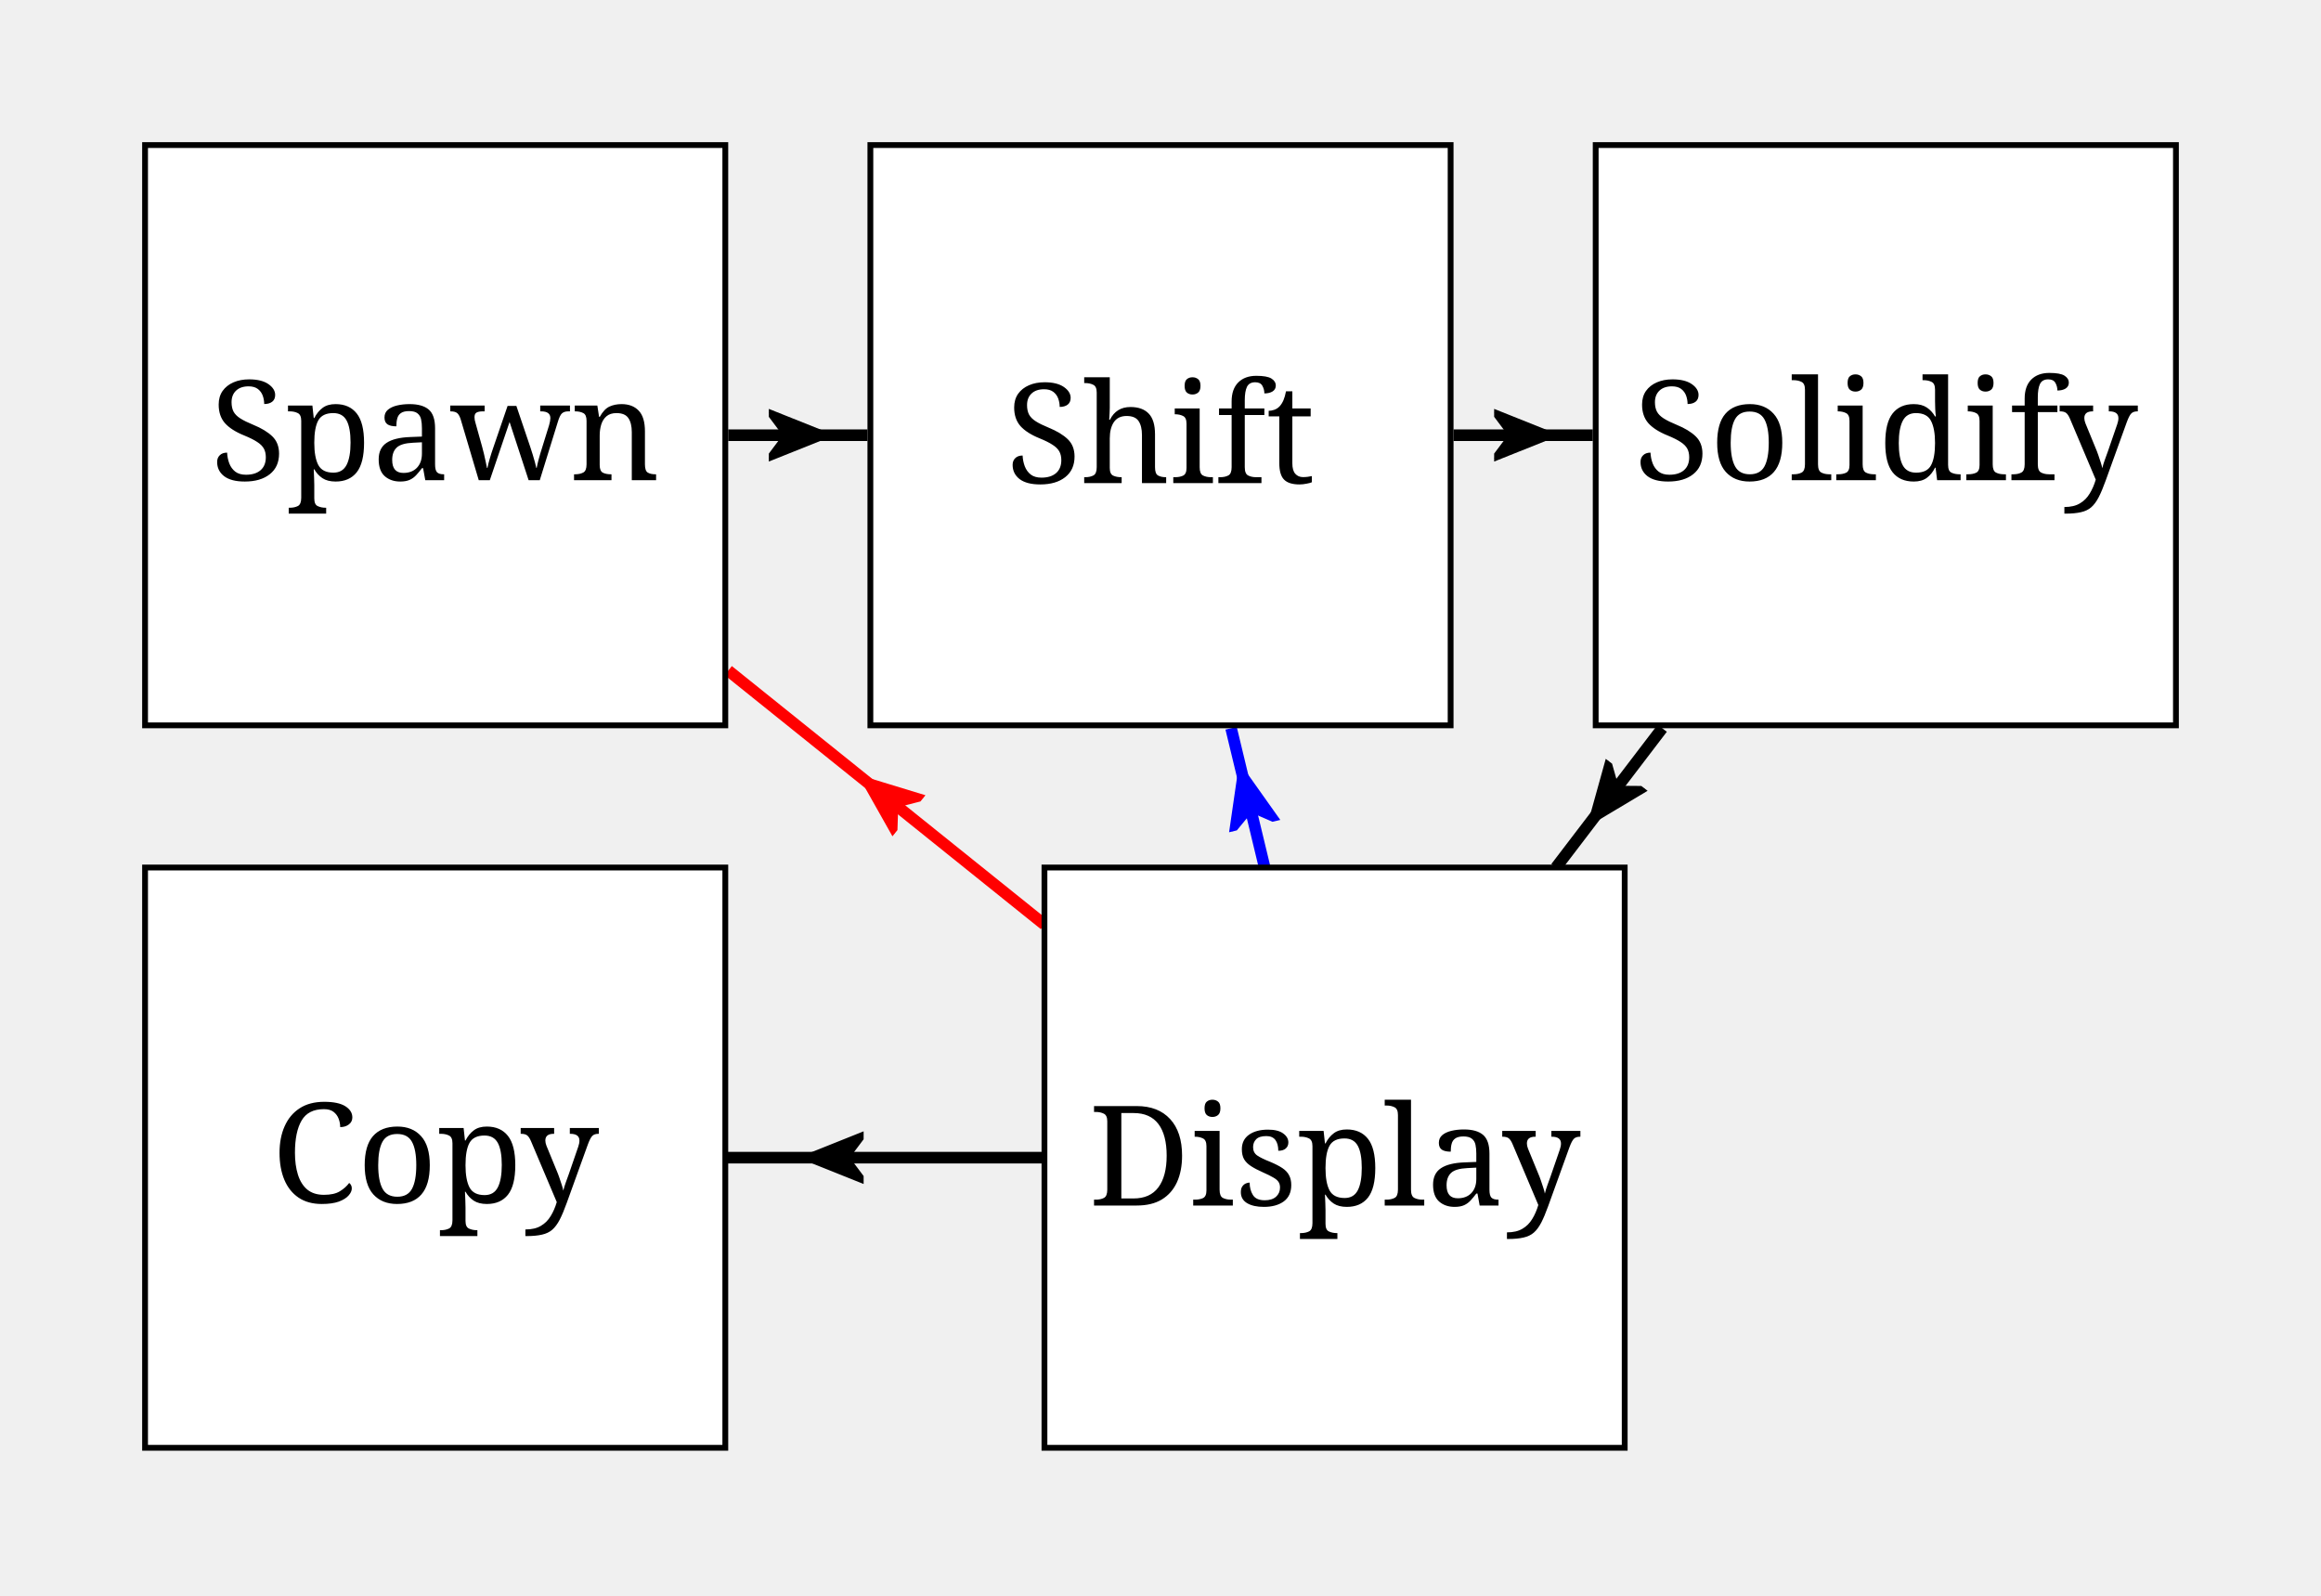
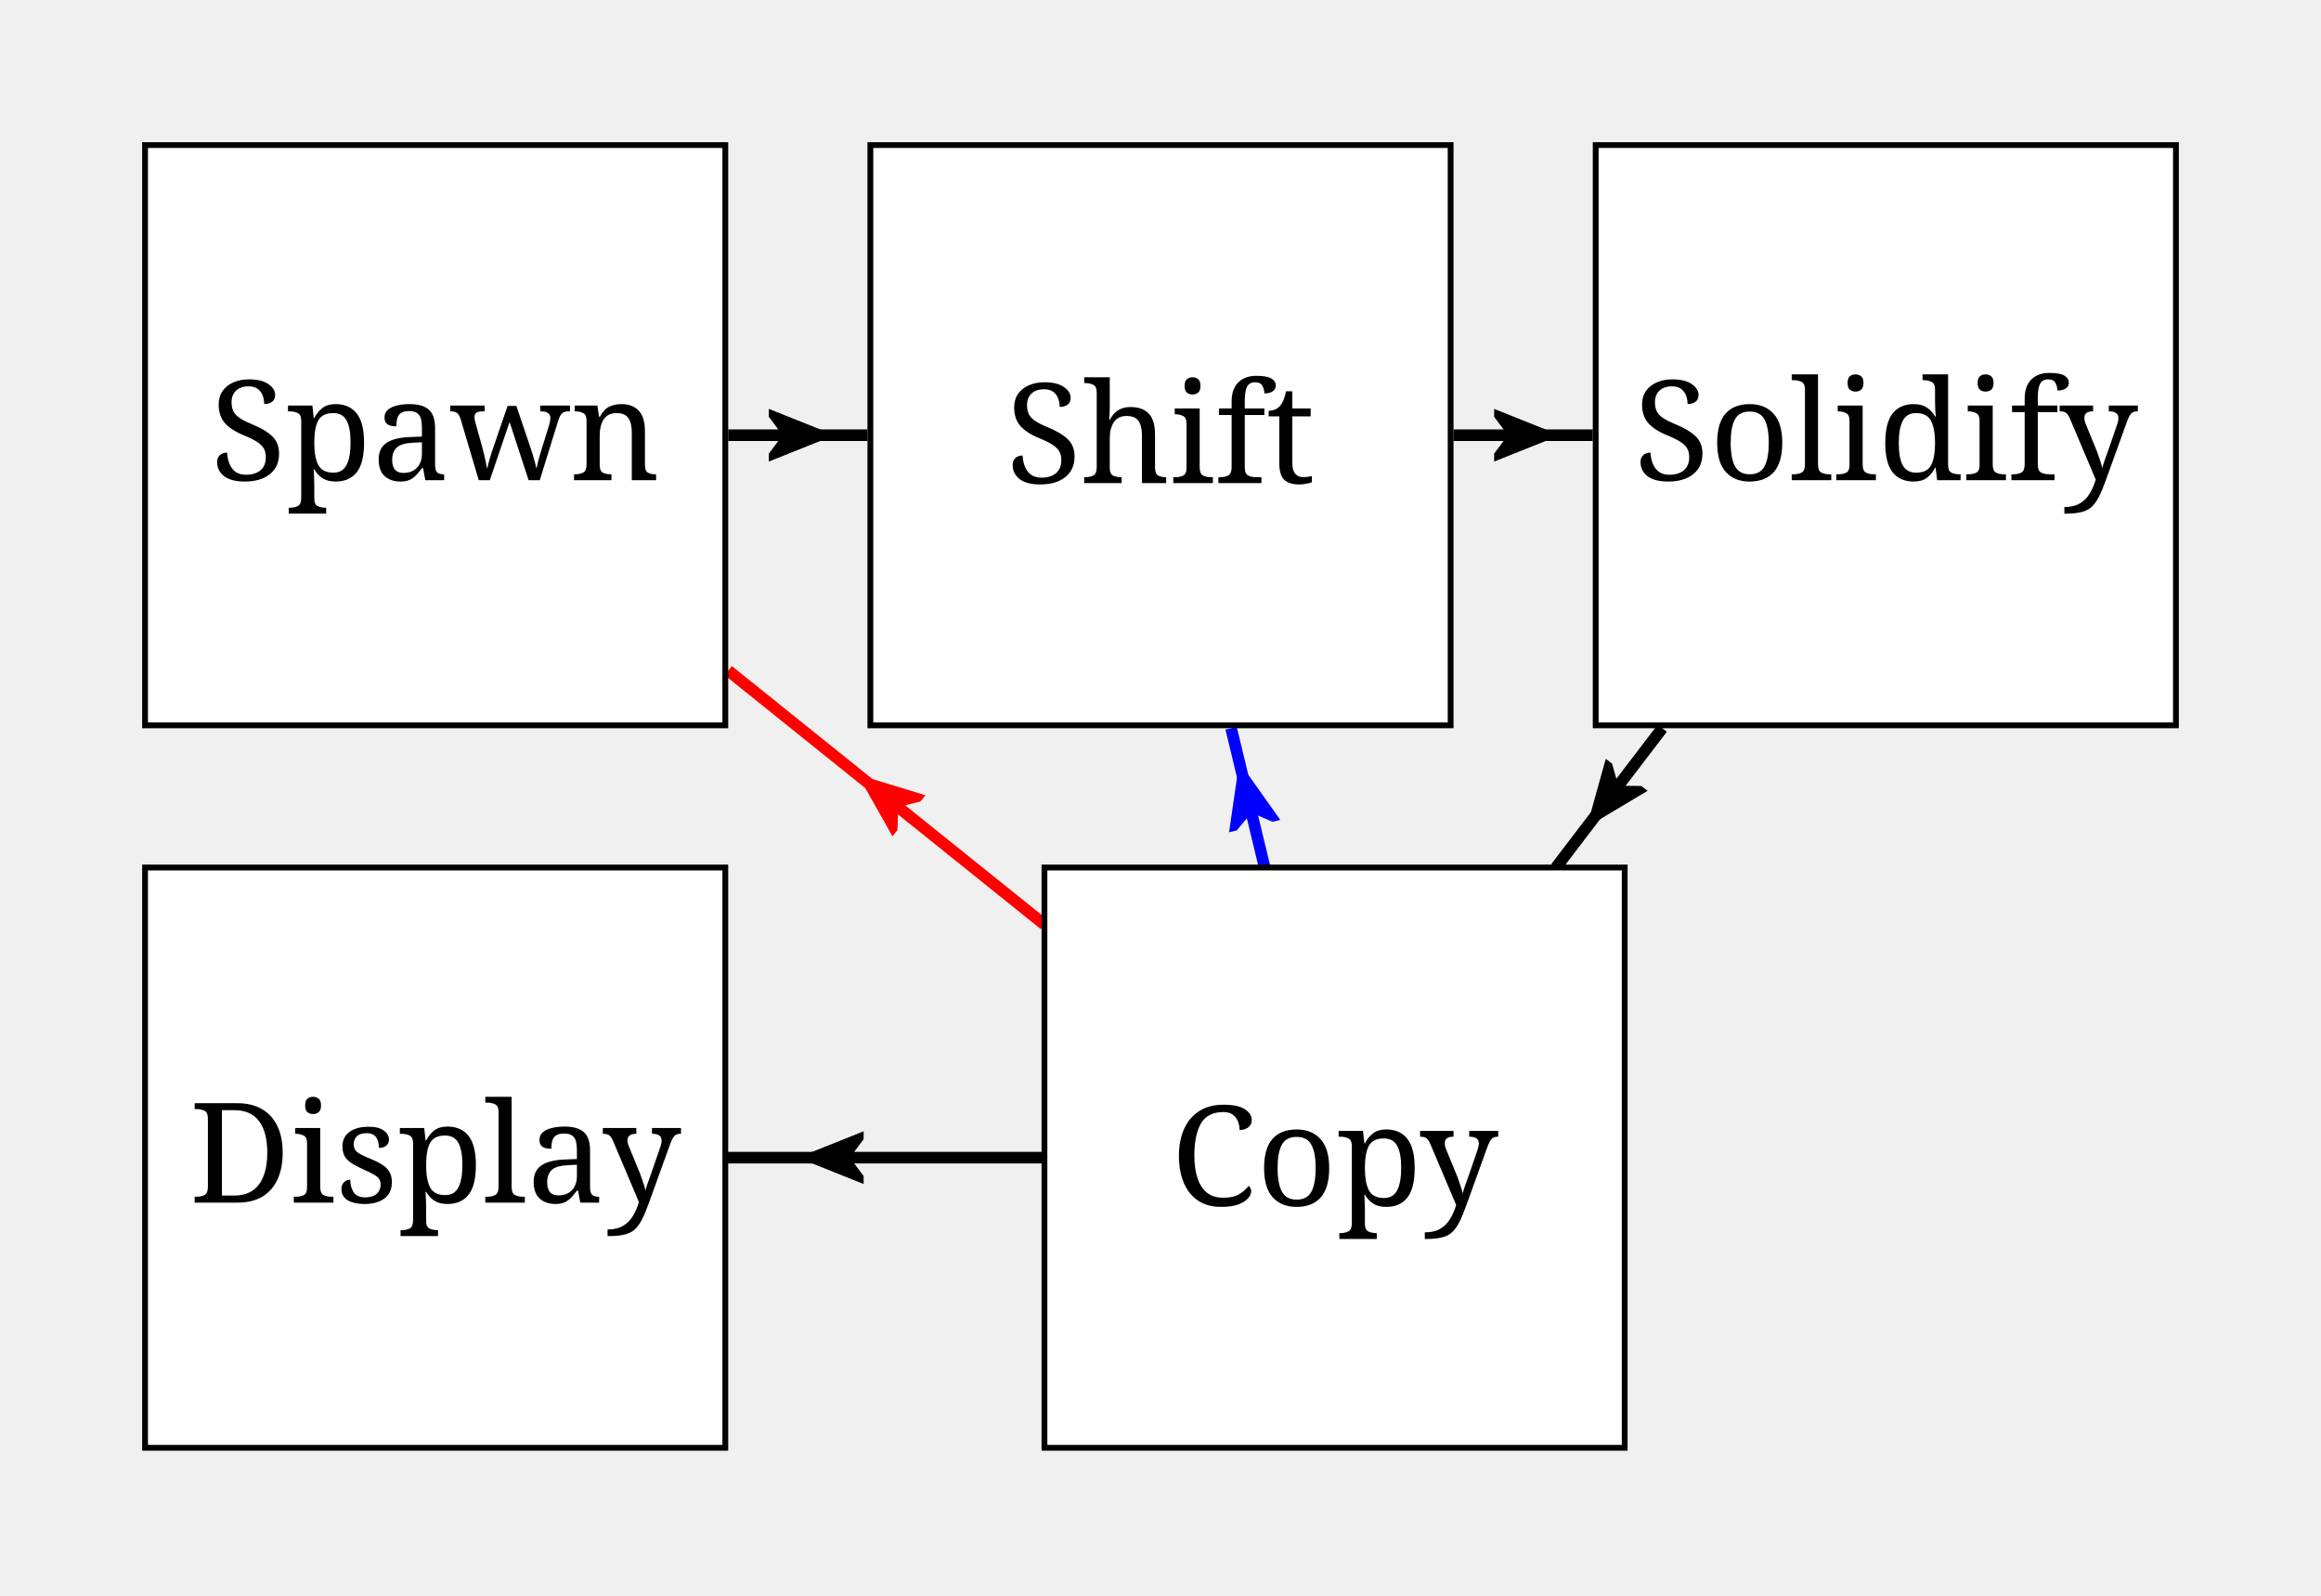
<svg xmlns="http://www.w3.org/2000/svg" xmlns:ns1="http://svg-edit.googlecode.com" width="400" height="275">
  <defs>
    <marker refY="50" refX="50" markerHeight="5" markerWidth="5" viewBox="0 0 100 100" se_type="rightarrow" orient="auto" markerUnits="strokeWidth" id="se_marker_mid_svg_17">
      <path stroke-width="10" stroke="#000000" fill="#000000" d="m100,50l-100,40l30,-40l-30,-40z" />
    </marker>
    <marker refY="50" refX="50" markerHeight="5" markerWidth="5" viewBox="0 0 100 100" se_type="rightarrow" orient="auto" markerUnits="strokeWidth" id="se_marker_mid_svg_18">
      <path stroke-width="10" stroke="#000000" fill="#000000" d="m100,50l-100,40l30,-40l-30,-40z" />
    </marker>
    <marker refY="50" refX="50" markerHeight="5" markerWidth="5" viewBox="0 0 100 100" se_type="rightarrow" orient="auto" markerUnits="strokeWidth" id="se_marker_mid_svg_19">
      <path stroke-width="10" stroke="#000000" fill="#000000" d="m100,50l-100,40l30,-40l-30,-40z" />
    </marker>
    <marker refY="50" refX="50" markerHeight="5" markerWidth="5" viewBox="0 0 100 100" se_type="rightarrow" orient="auto" markerUnits="strokeWidth" id="se_marker_mid_svg_20">
      <path stroke-width="10" stroke="#0000ff" fill="#0000ff" d="m100,50l-100,40l30,-40l-30,-40z" />
    </marker>
    <marker refY="50" refX="50" markerHeight="5" markerWidth="5" viewBox="0 0 100 100" se_type="rightarrow" orient="auto" markerUnits="strokeWidth" id="se_marker_mid_svg_21">
      <path stroke-width="10" stroke="#ff0000" fill="#ff0000" d="m100,50l-100,40l30,-40l-30,-40z" />
    </marker>
    <marker refY="50" refX="50" markerHeight="5" markerWidth="5" viewBox="0 0 100 100" se_type="rightarrow" orient="auto" markerUnits="strokeWidth" id="se_marker_mid_svg_22">
      <path stroke-width="10" stroke="#000000" fill="#000000" d="m100,50l-100,40l30,-40l-30,-40z" />
    </marker>
  </defs>
  <g>
    <polyline marker-mid="url(#se_marker_mid_svg_22)" ns1:connector="svg_10 svg_9" fill="none" stroke-width="2" stroke="#000000" points="180,199.5 143.836,199.5 107.672,199.5" id="svg_22" />
    <polyline marker-mid="url(#se_marker_mid_svg_21)" ns1:connector="svg_10 svg_1" fill="none" stroke-width="2" stroke="#ff0000" points="180,159.339 152.75,137.451 125.5,115.563" id="svg_21" />
    <polyline marker-mid="url(#se_marker_mid_svg_20)" ns1:connector="svg_10 svg_4" fill="none" stroke-width="2" stroke="#0000ff" points="217.952,149.5 215.06,137.5 212.169,125.5" id="svg_20" />
    <polyline marker-mid="url(#se_marker_mid_svg_19)" ns1:connector="svg_6 svg_10" fill="none" stroke-width="2" stroke="#000000" points="286.466,125.5 277.309,137.5 268.153,149.5" id="svg_19" />
    <polyline marker-mid="url(#se_marker_mid_svg_18)" ns1:connector="svg_4 svg_6" fill="none" stroke-width="2" stroke="#000000" points="250.5,75 262.5,75 274.5,75" id="svg_18" />
    <polyline marker-mid="url(#se_marker_mid_svg_17)" ns1:connector="svg_1 svg_4" fill="none" stroke-width="2" stroke="#000000" points="125.5,75 137.5,75 149.5,75" id="svg_17" />
    <rect id="svg_1" height="100" width="100" y="25" x="25" stroke="#000000" fill="#ffffff" />
    <text xml:space="preserve" text-anchor="middle" font-family="serif" font-size="24" id="svg_3" y="82.75" x="75" stroke-linecap="null" stroke-linejoin="null" stroke-dasharray="null" stroke-width="0" stroke="#000000" fill="#000000">Spawn</text>
    <rect id="svg_4" height="100" width="100" y="25" x="150" stroke="#000000" fill="#ffffff" />
    <text style="cursor: move;" id="svg_5" xml:space="preserve" text-anchor="middle" font-family="serif" font-size="24" y="83.25" x="200" stroke-linecap="null" stroke-linejoin="null" stroke-dasharray="null" stroke-width="0" stroke="#000000" fill="#000000">Shift</text>
    <rect id="svg_6" height="100" width="100" y="25" x="275" stroke="#000000" fill="#ffffff" />
    <text style="cursor: move;" id="svg_7" xml:space="preserve" text-anchor="middle" font-family="serif" font-size="24" y="82.75" x="325" stroke-linecap="null" stroke-linejoin="null" stroke-dasharray="null" stroke-width="0" stroke="#000000" fill="#000000">Solidify</text>
    <rect id="svg_8" height="100" width="100" y="149.5" x="25" stroke="#000000" fill="#ffffff" />
-     <text id="svg_9" xml:space="preserve" text-anchor="middle" font-family="serif" font-size="24" y="207.25" x="75" stroke-linecap="null" stroke-linejoin="null" stroke-dasharray="null" stroke-width="0" stroke="#000000" fill="#000000">Copy</text>
+     <text id="svg_9" xml:space="preserve" text-anchor="middle" font-family="serif" font-size="24" y="207.25" x="75" stroke-linecap="null" stroke-linejoin="null" stroke-dasharray="null" stroke-width="0" stroke="#000000" fill="#000000">Display</text>
    <rect id="svg_10" height="100" width="100" y="149.5" x="180" stroke="#000000" fill="#ffffff" />
-     <text id="svg_11" xml:space="preserve" text-anchor="middle" font-family="serif" font-size="24" y="207.75" x="230" stroke-linecap="null" stroke-linejoin="null" stroke-dasharray="null" stroke-width="0" stroke="#000000" fill="#000000">Display</text>
+     <text id="svg_11" xml:space="preserve" text-anchor="middle" font-family="serif" font-size="24" y="207.75" x="230" stroke-linecap="null" stroke-linejoin="null" stroke-dasharray="null" stroke-width="0" stroke="#000000" fill="#000000">Copy</text>
  </g>
</svg>
